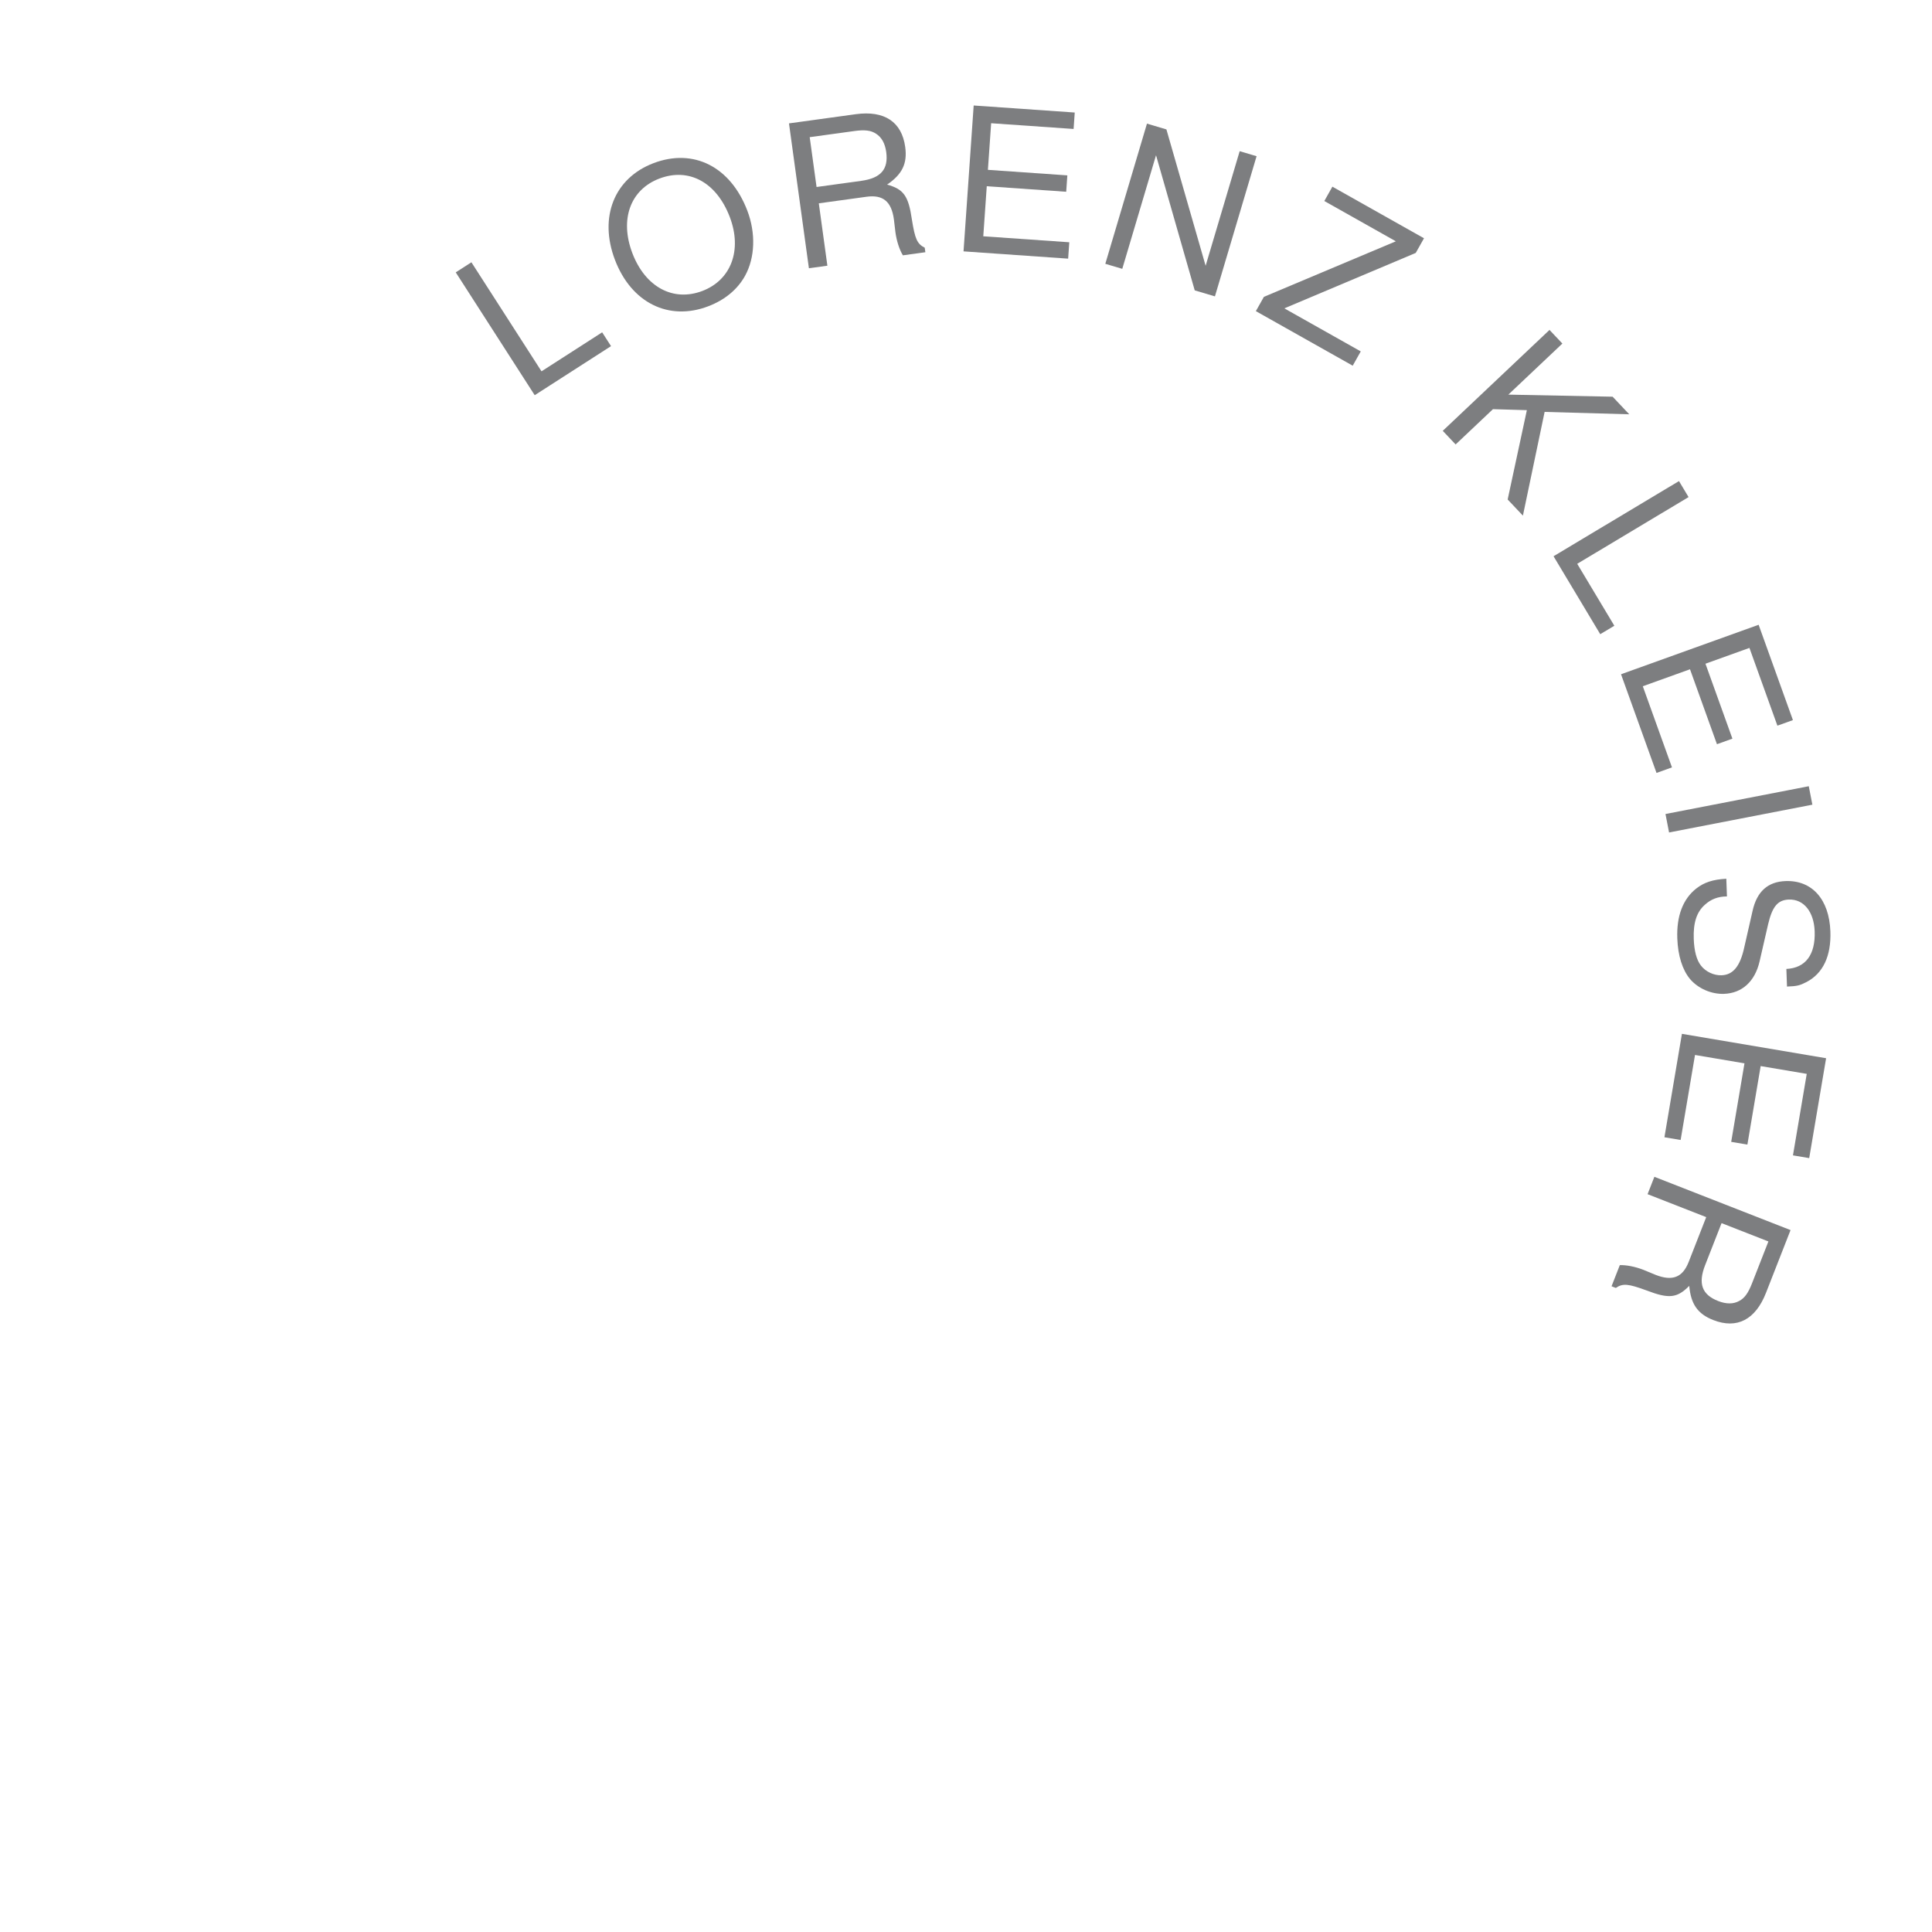
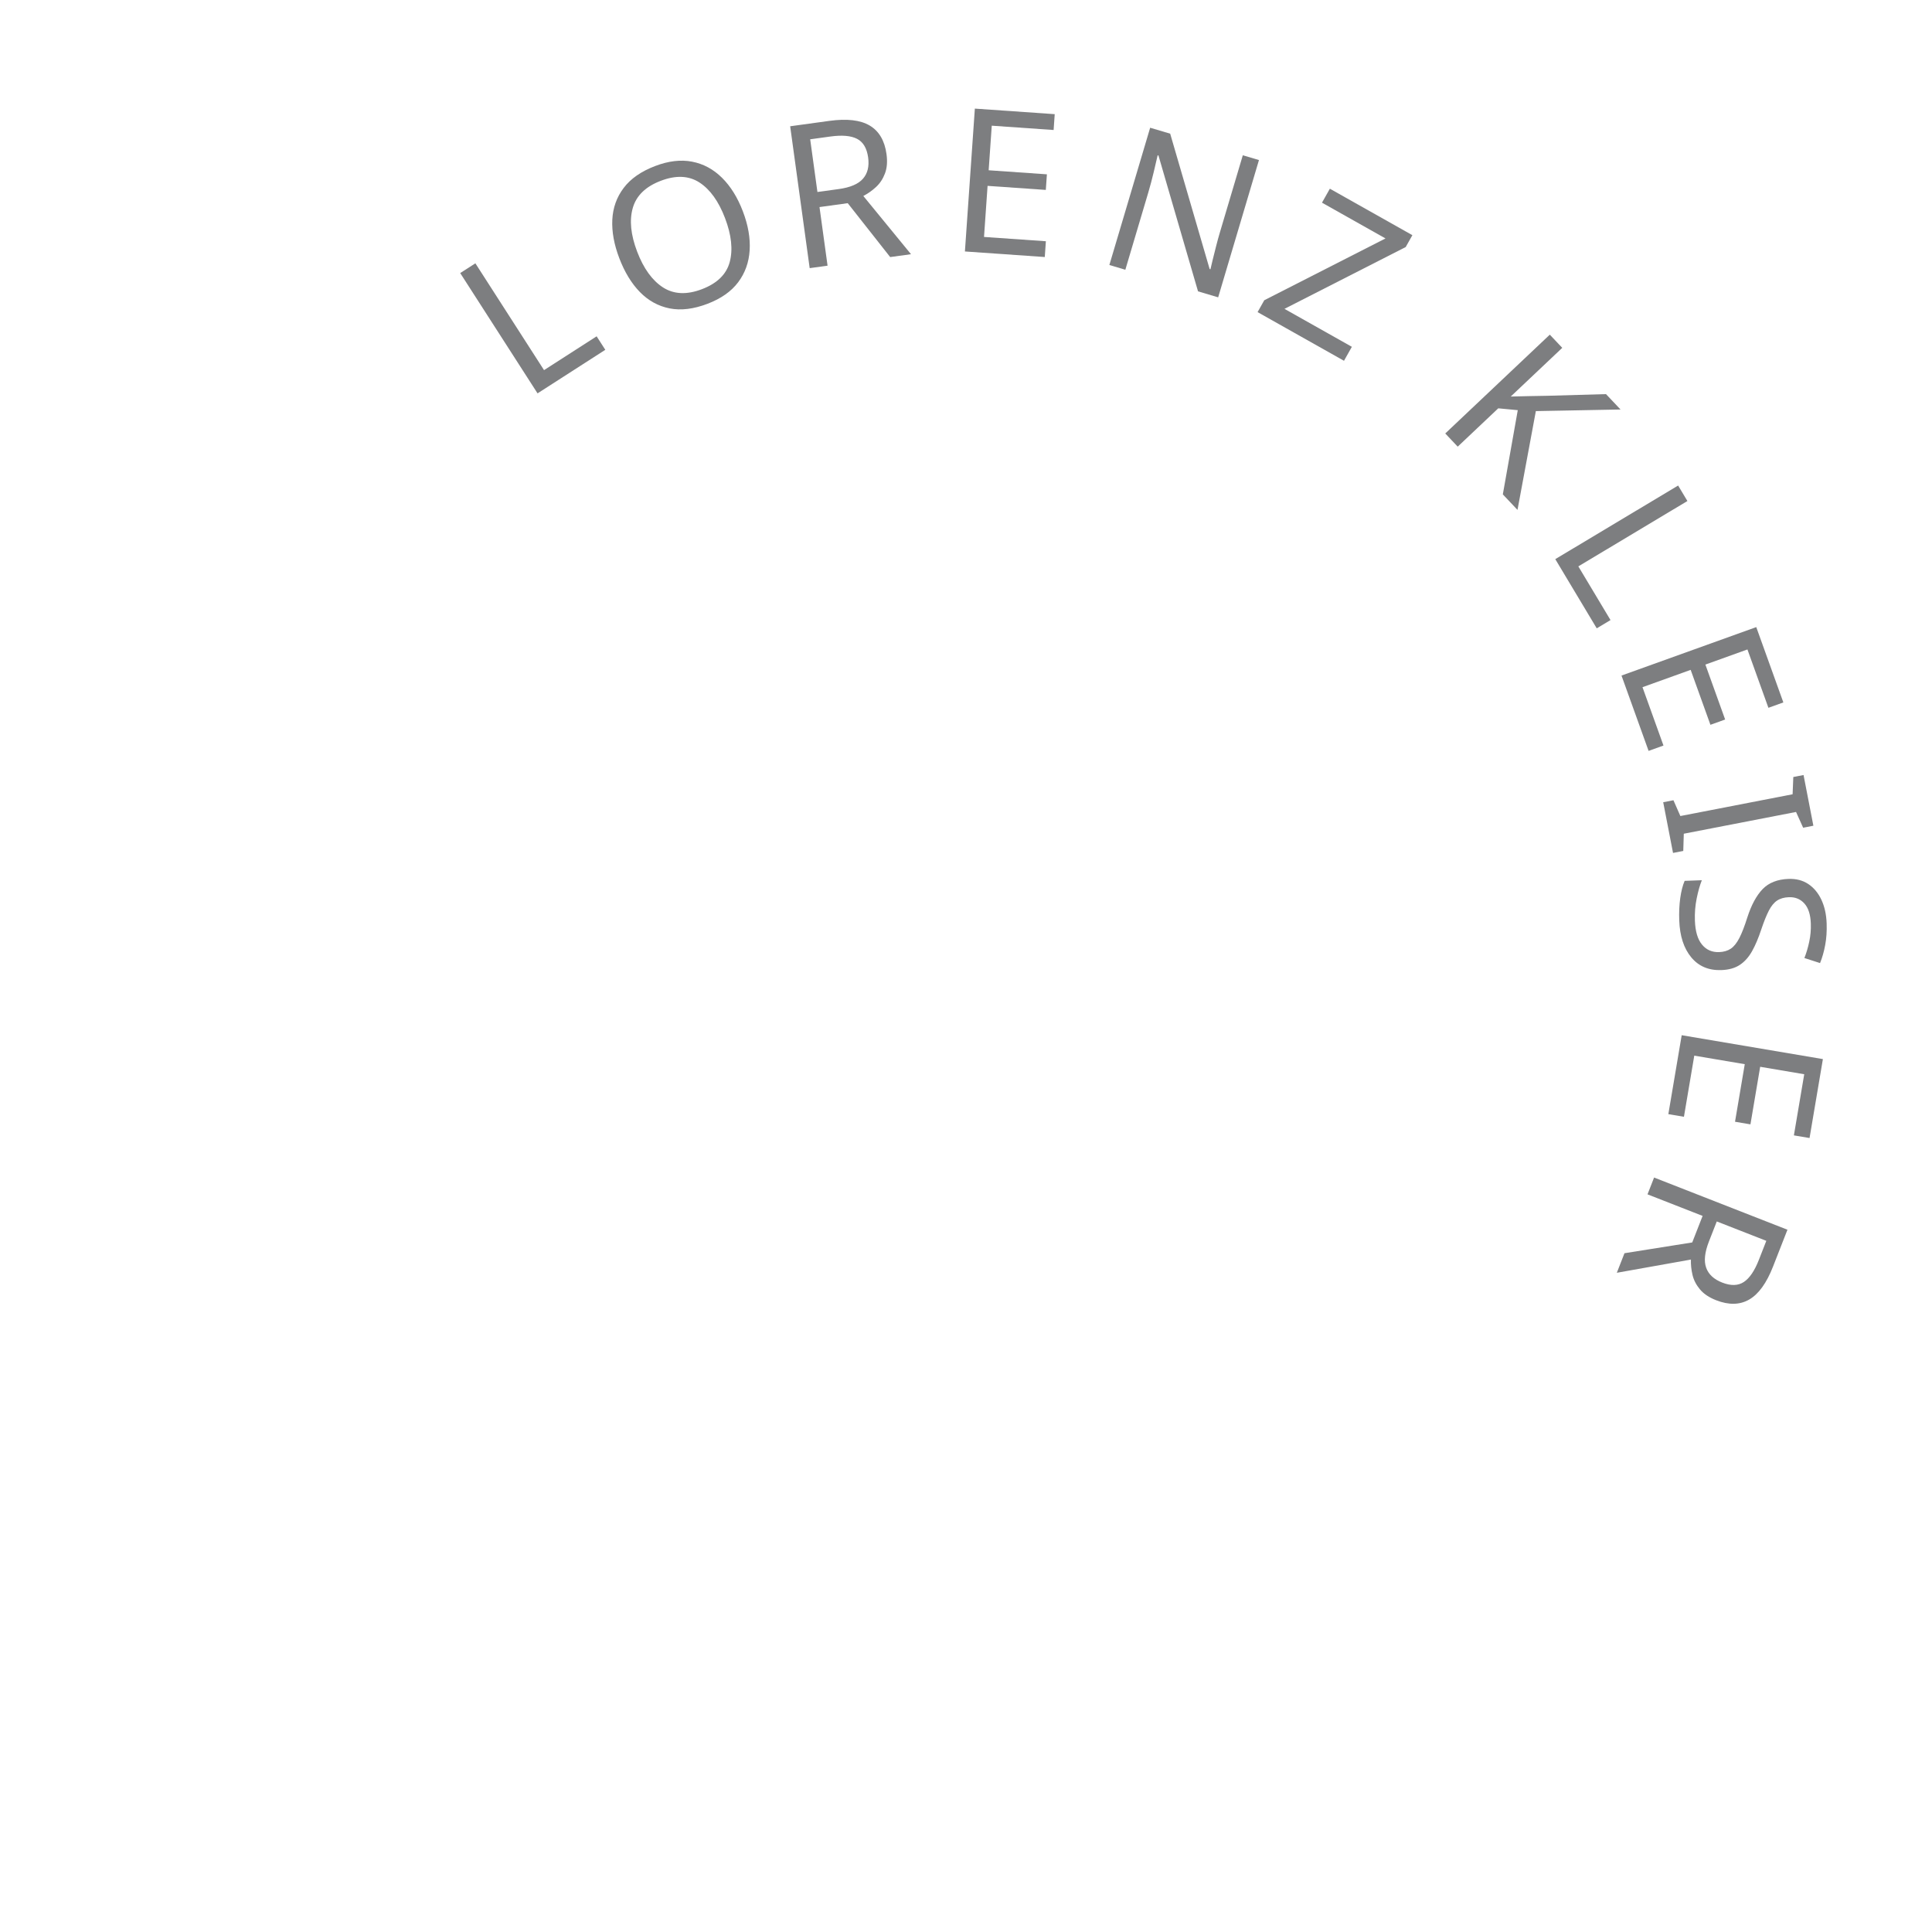
<svg xmlns="http://www.w3.org/2000/svg" id="bcfb74a2-caa3-4460-9c3b-595700d42e09" data-name="Layer 1" viewBox="0 0 500 500">
  <defs>
-     <style>.b6cd4883-fd5e-40a1-9ebf-dcb7045d2454{fill:none;}.b63cad26-2adc-4e57-a817-fba28c70da49{clip-path:url(#ba8fe865-d5e2-4763-82ef-5647ab6e9327);}.b32518a5-2446-439a-a9b3-129e9b4b81a6{font-size:51.9px;}.a645541a-c5b7-42f8-af87-ad392979ee6d,.b16f918a-2816-4514-8366-f5b12dcdc094,.b32518a5-2446-439a-a9b3-129e9b4b81a6,.b5325b98-26a3-400a-97b0-92a90434428d,.b6a4a6a9-3835-42b4-a8c3-6430df2b84c5,.f367e625-fe81-4729-9d94-415a9c80f91d{fill:#7d7e80;font-family:HelveticaLTStd-Blk, Helvetica LT Std;}.b16f918a-2816-4514-8366-f5b12dcdc094{font-size:51.9px;}.a645541a-c5b7-42f8-af87-ad392979ee6d{font-size:51.9px;}.f367e625-fe81-4729-9d94-415a9c80f91d{font-size:51.9px;}.b6a4a6a9-3835-42b4-a8c3-6430df2b84c5{font-size:51.9px;}.b5325b98-26a3-400a-97b0-92a90434428d{font-size:51.9px;}</style>
+     <style>.b6cd4883-fd5e-40a1-9ebf-dcb7045d2454{fill:none;}.b63cad26-2adc-4e57-a817-fba28c70da49{clip-path:url(#ba8fe865-d5e2-4763-82ef-5647ab6e9327);}.b32518a5-2446-439a-a9b3-129e9b4b81a6{font-size:51.9px;}.a645541a-c5b7-42f8-af87-ad392979ee6d,.b16f918a-2816-4514-8366-f5b12dcdc094,.b32518a5-2446-439a-a9b3-129e9b4b81a6,.b5325b98-26a3-400a-97b0-92a90434428d,.b6a4a6a9-3835-42b4-a8c3-6430df2b84c5,.f367e625-fe81-4729-9d94-415a9c80f91d{fill:#7d7e80;font-family:futura-pt, sans-serif;}.b16f918a-2816-4514-8366-f5b12dcdc094{font-size:51.9px;}.a645541a-c5b7-42f8-af87-ad392979ee6d{font-size:51.9px;}.f367e625-fe81-4729-9d94-415a9c80f91d{font-size:51.9px;}.b6a4a6a9-3835-42b4-a8c3-6430df2b84c5{font-size:51.9px;}.b5325b98-26a3-400a-97b0-92a90434428d{font-size:51.9px;}</style>
    <clipPath id="ba8fe865-d5e2-4763-82ef-5647ab6e9327">
      <rect class="b6cd4883-fd5e-40a1-9ebf-dcb7045d2454" x="-1" width="502" height="502" />
    </clipPath>
  </defs>
  <g id="e1455c97-727c-459e-bbbe-730168a9d75b" data-name="LogoOuter_White">
    <g class="b63cad26-2adc-4e57-a817-fba28c70da49">
      <text class="b32518a5-2446-439a-a9b3-129e9b4b81a6" transform="matrix(0.84, -0.54, 0.54, 0.84, 134.89, 104.52)">L</text>
      <text class="b16f918a-2816-4514-8366-f5b12dcdc094" transform="translate(163.95 85.37) rotate(-20.87)">O</text>
      <text class="a645541a-c5b7-42f8-af87-ad392979ee6d" transform="translate(204.56 70.08) rotate(-7.83)">R</text>
      <text class="f367e625-fe81-4729-9d94-415a9c80f91d" transform="translate(244.7 64.73) rotate(3.98)">E</text>
      <text class="a645541a-c5b7-42f8-af87-ad392979ee6d" transform="translate(282.28 67.15) rotate(16.55)">N</text>
      <text class="b6a4a6a9-3835-42b4-a8c3-6430df2b84c5" transform="matrix(0.87, 0.49, -0.49, 0.87, 323.75, 79.81)">Z</text>
      <text class="b5325b98-26a3-400a-97b0-92a90434428d" transform="translate(356.11 98.72) rotate(37.44)"> </text>
      <text class="b5325b98-26a3-400a-97b0-92a90434428d" transform="matrix(0.69, 0.73, -0.73, 0.69, 370.56, 108.51)">K</text>
      <text class="a645541a-c5b7-42f8-af87-ad392979ee6d" transform="translate(399.92 140.39) rotate(59.07)">L</text>
      <text class="f367e625-fe81-4729-9d94-415a9c80f91d" transform="translate(417.94 170.1) rotate(70.22)">E</text>
      <text class="b6a4a6a9-3835-42b4-a8c3-6430df2b84c5" transform="matrix(0.19, 0.98, -0.98, 0.19, 430.04, 205.58)">I</text>
      <text class="f367e625-fe81-4729-9d94-415a9c80f91d" transform="translate(434.64 225.37) rotate(87.93)">S</text>
      <text class="f367e625-fe81-4729-9d94-415a9c80f91d" transform="translate(436.06 262.95) rotate(99.6)">E</text>
      <text class="a645541a-c5b7-42f8-af87-ad392979ee6d" transform="translate(429.91 300.06) rotate(111.37)">R</text>
    </g>
  </g>
</svg>
